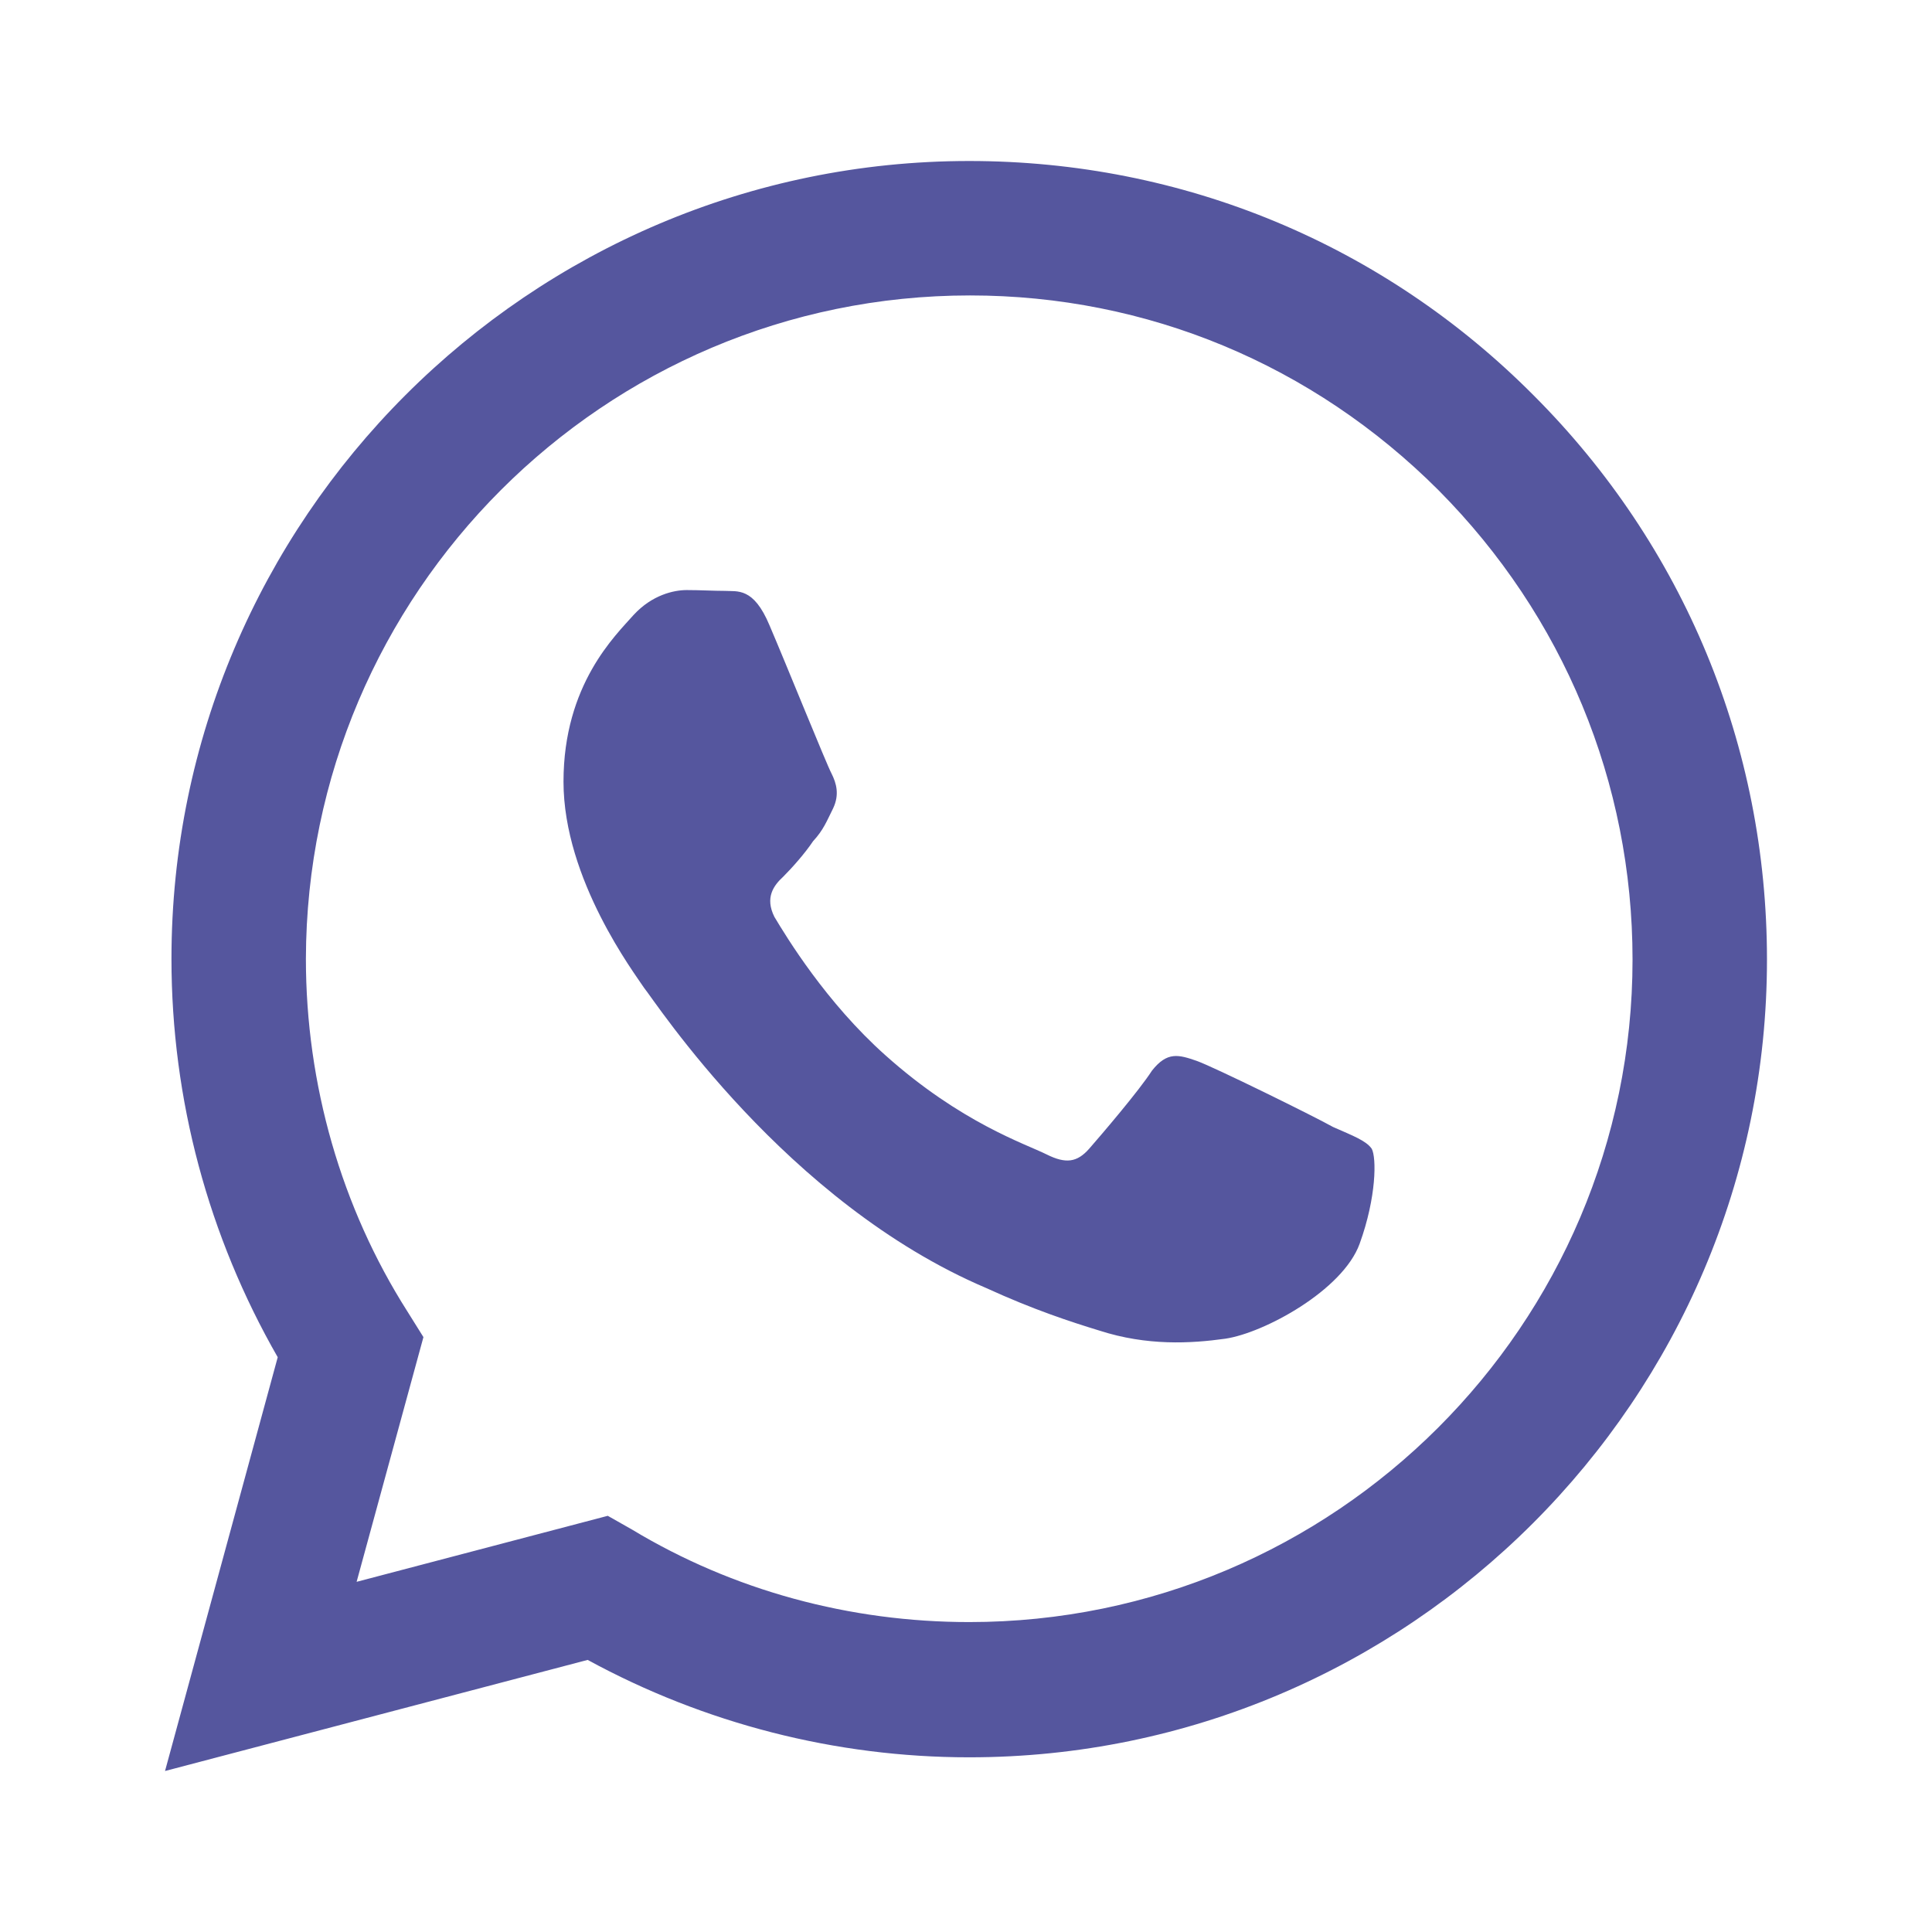
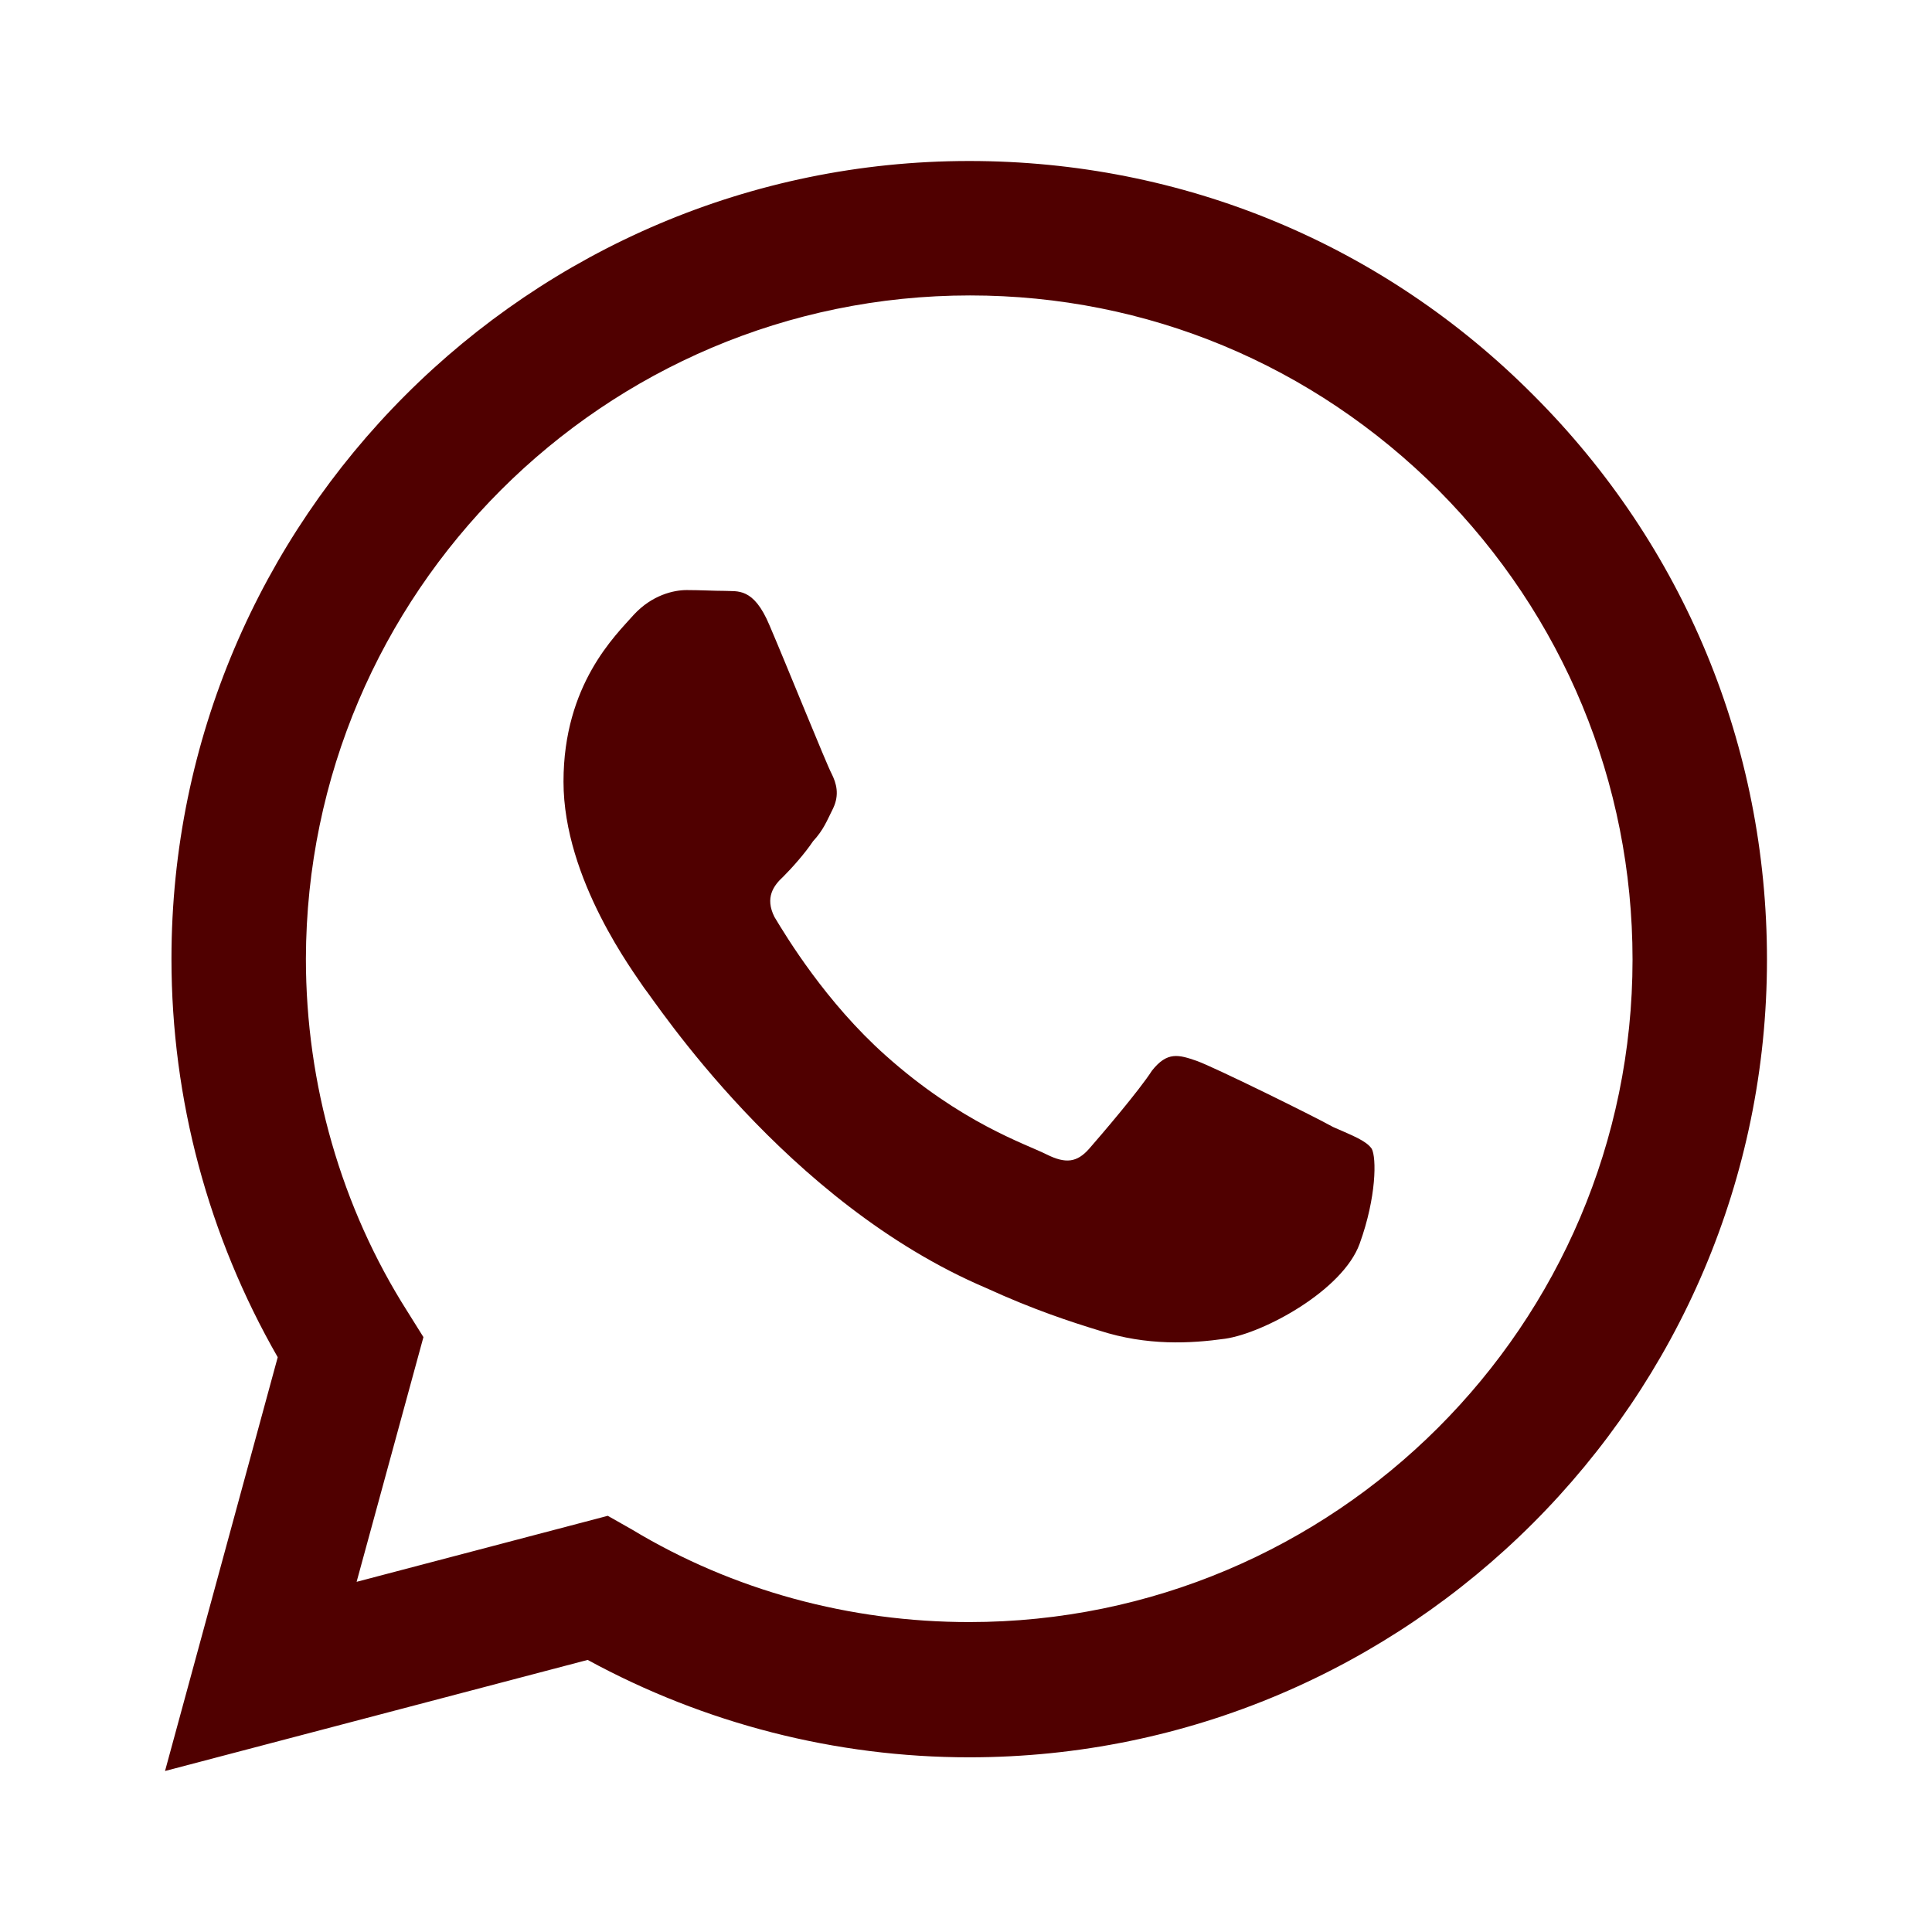
<svg xmlns="http://www.w3.org/2000/svg" viewBox="0 0 24 24">
-   <path d="M12.04 2C6.58 2 2.13 6.45 2.13 11.91C2.13 13.66 2.59 15.36 3.45 16.86L2.05 22L7.3 20.62C8.75 21.41 10.38 21.83 12.04 21.83C17.5 21.83 21.95 17.38 21.95 11.92C21.95 9.27 20.92 6.78 19.05 4.91C17.18 3.03 14.69 2 12.04 2M12.05 3.67C14.25 3.67 16.31 4.53 17.87 6.09C19.42 7.65 20.28 9.72 20.28 11.92C20.28 16.46 16.58 20.15 12.04 20.15C10.56 20.15 9.11 19.76 7.85 19L7.55 18.83L4.43 19.65L5.26 16.61L5.06 16.29C4.24 15 3.8 13.47 3.8 11.91C3.81 7.37 7.5 3.67 12.05 3.67M8.53 7.33C8.37 7.33 8.1 7.39 7.87 7.64C7.65 7.89 7 8.5 7 9.71C7 10.93 7.89 12.1 8 12.27C8.14 12.44 9.76 14.94 12.25 16C12.84 16.27 13.3 16.42 13.66 16.53C14.25 16.72 14.79 16.69 15.22 16.63C15.7 16.56 16.68 16.03 16.89 15.45C17.1 14.87 17.1 14.38 17.04 14.27C16.97 14.17 16.81 14.11 16.56 14C16.31 13.86 15.09 13.26 14.87 13.18C14.64 13.1 14.5 13.06 14.31 13.3C14.15 13.55 13.67 14.11 13.53 14.27C13.38 14.44 13.24 14.46 13 14.34C12.74 14.21 11.94 13.95 11 13.11C10.26 12.45 9.77 11.64 9.62 11.39C9.5 11.15 9.61 11 9.73 10.89C9.84 10.78 10 10.6 10.1 10.45C10.23 10.31 10.27 10.2 10.35 10.04C10.43 9.87 10.39 9.73 10.33 9.61C10.27 9.5 9.77 8.26 9.56 7.77C9.36 7.29 9.16 7.35 9 7.34C8.86 7.34 8.7 7.33 8.53 7.33Z" fill="#55569E" />
+   <path d="M12.04 2C6.58 2 2.13 6.45 2.13 11.91C2.13 13.66 2.59 15.36 3.45 16.86L2.05 22L7.3 20.62C8.75 21.41 10.38 21.83 12.04 21.83C17.5 21.83 21.95 17.38 21.95 11.92C21.95 9.27 20.92 6.78 19.05 4.91C17.18 3.03 14.69 2 12.04 2M12.05 3.67C14.25 3.67 16.31 4.53 17.87 6.09C19.42 7.65 20.28 9.72 20.28 11.92C20.28 16.46 16.58 20.15 12.04 20.15C10.56 20.15 9.11 19.76 7.85 19L7.55 18.83L4.43 19.65L5.26 16.61L5.06 16.29C4.24 15 3.8 13.47 3.8 11.91C3.81 7.37 7.5 3.67 12.05 3.67M8.53 7.33C8.37 7.33 8.1 7.39 7.87 7.64C7.65 7.89 7 8.5 7 9.71C7 10.93 7.89 12.1 8 12.27C8.14 12.44 9.76 14.94 12.25 16C12.84 16.27 13.3 16.42 13.66 16.53C14.25 16.72 14.79 16.69 15.22 16.63C15.7 16.56 16.68 16.03 16.89 15.45C17.1 14.87 17.1 14.38 17.04 14.27C16.97 14.17 16.81 14.11 16.56 14C16.31 13.86 15.09 13.26 14.87 13.18C14.64 13.1 14.5 13.06 14.31 13.3C14.15 13.55 13.67 14.11 13.53 14.27C13.38 14.44 13.24 14.46 13 14.34C12.74 14.21 11.94 13.95 11 13.11C10.26 12.45 9.77 11.64 9.62 11.39C9.5 11.15 9.61 11 9.73 10.89C9.84 10.78 10 10.6 10.1 10.45C10.23 10.31 10.27 10.2 10.35 10.04C10.43 9.87 10.39 9.73 10.33 9.61C10.27 9.5 9.77 8.26 9.56 7.77C9.36 7.29 9.16 7.35 9 7.34C8.86 7.34 8.7 7.33 8.53 7.33Z" fill="#500000" />
</svg>
